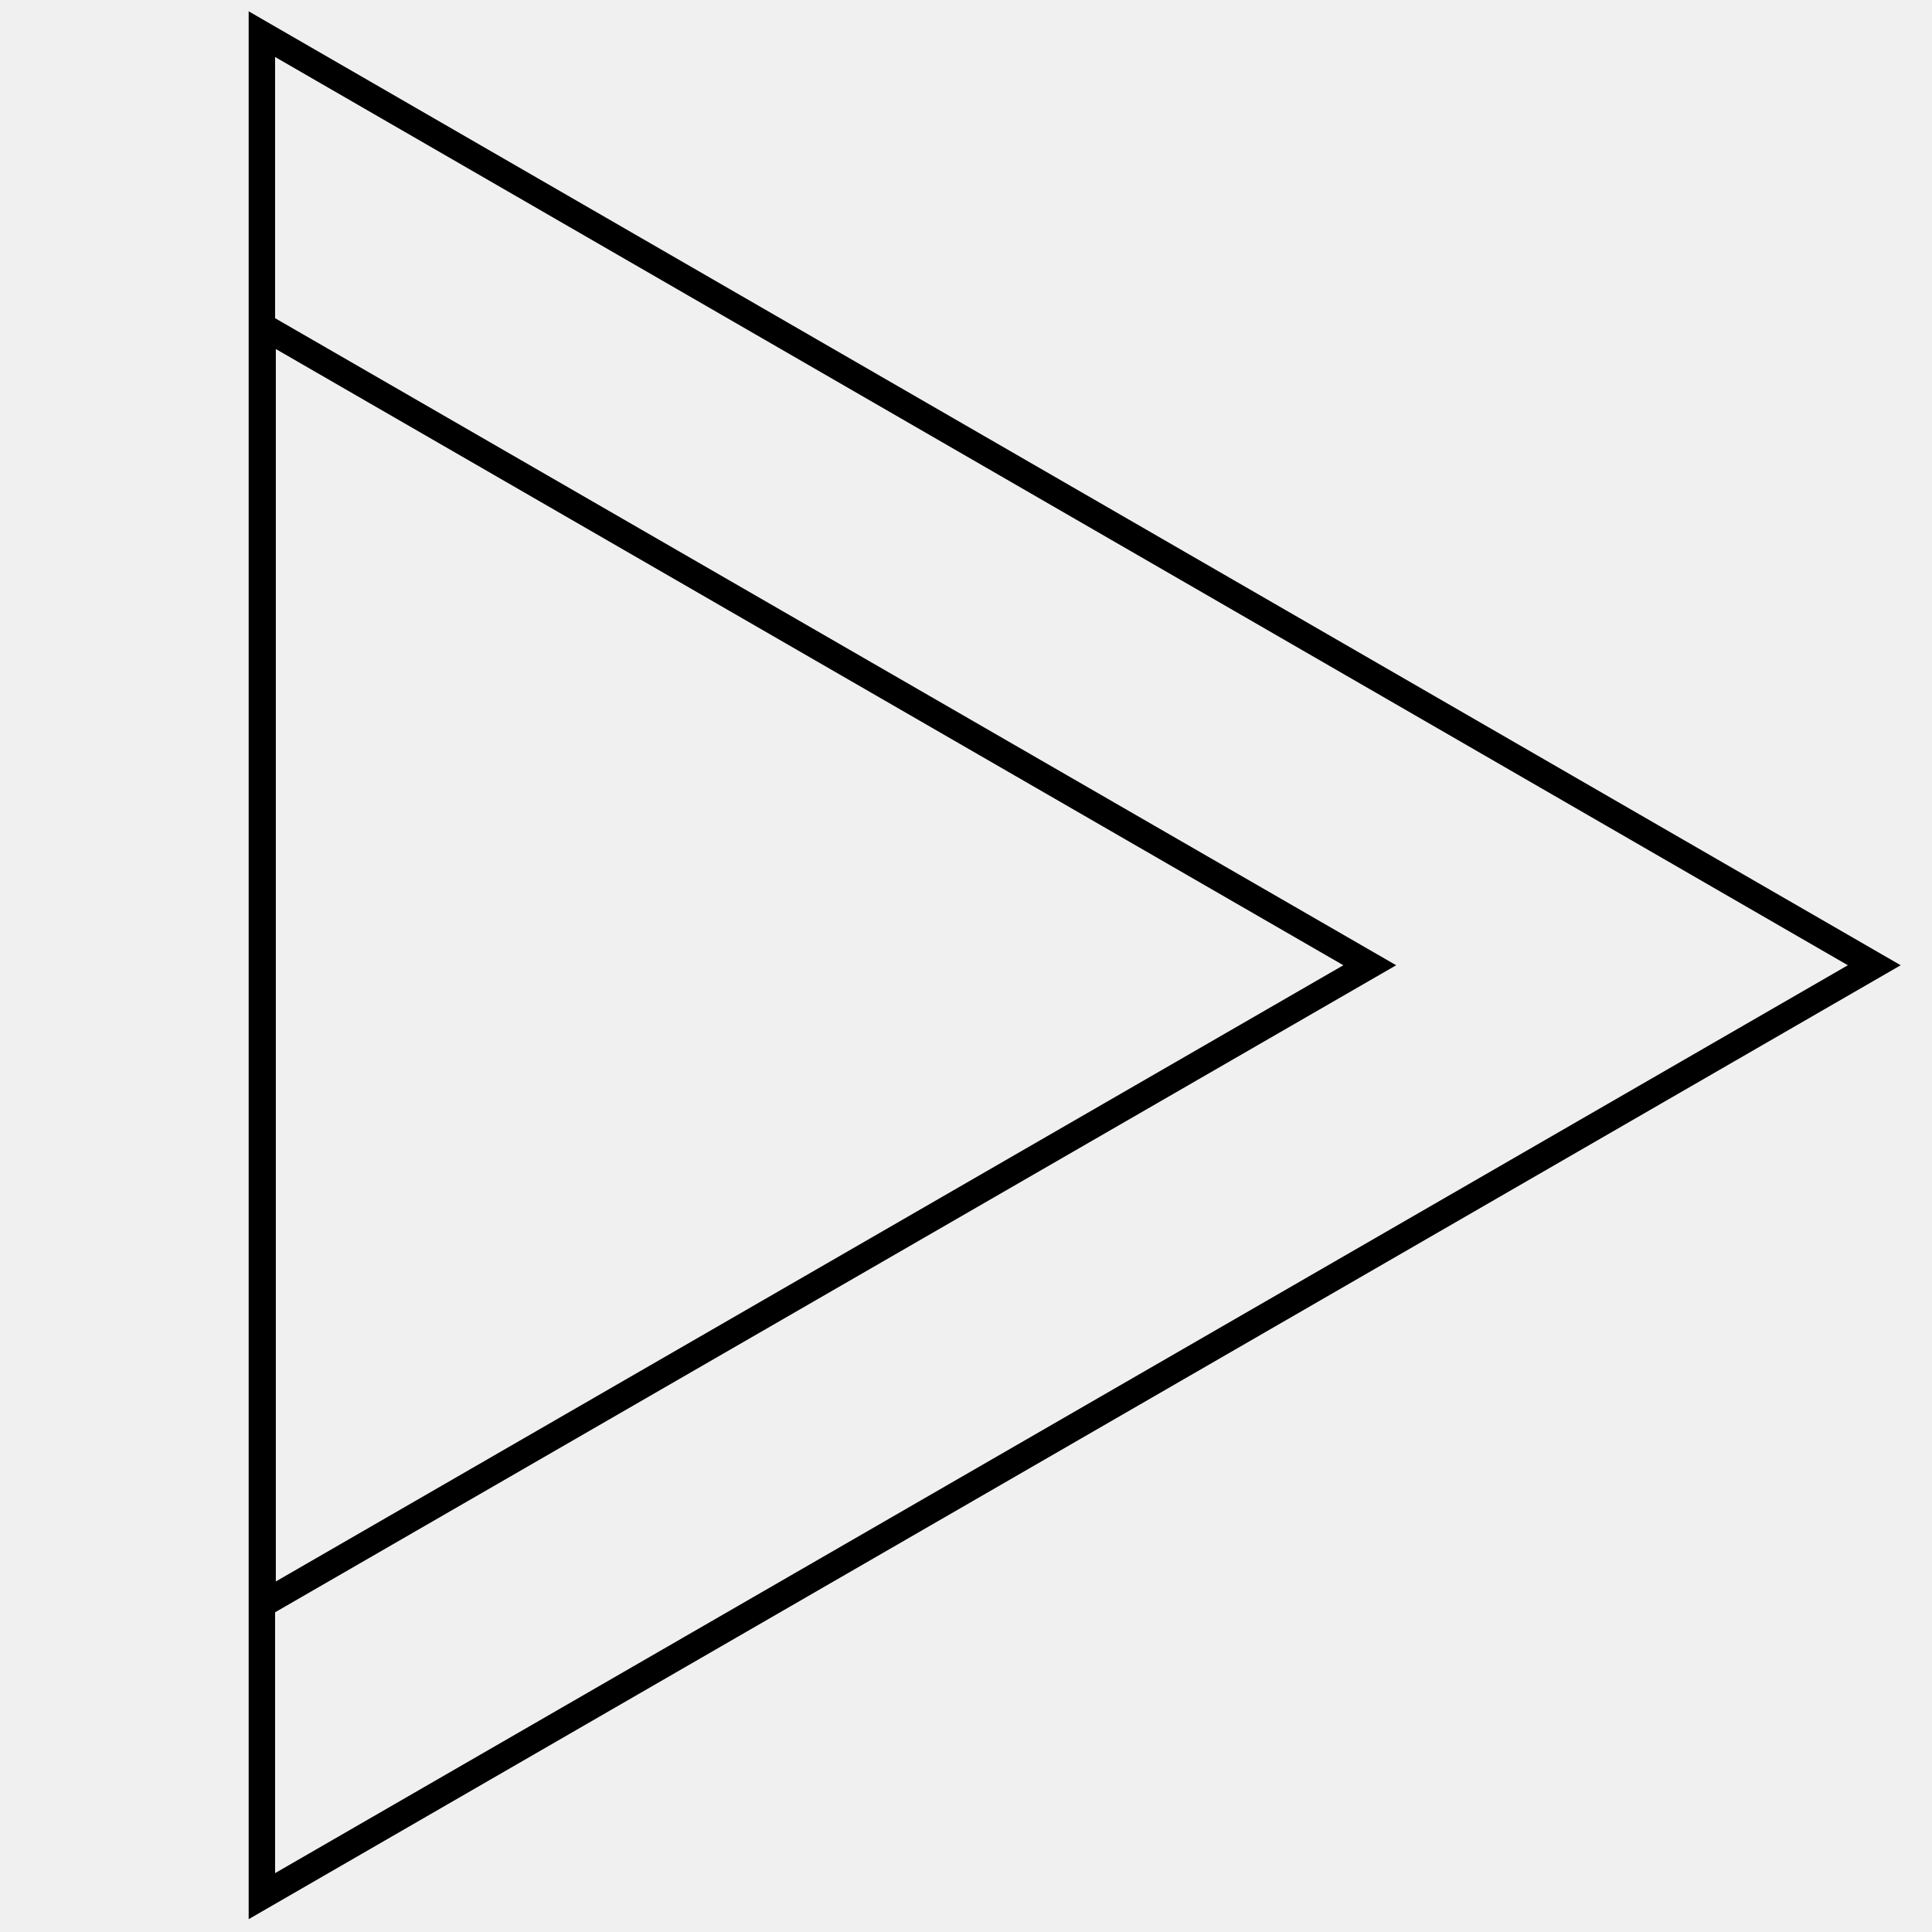
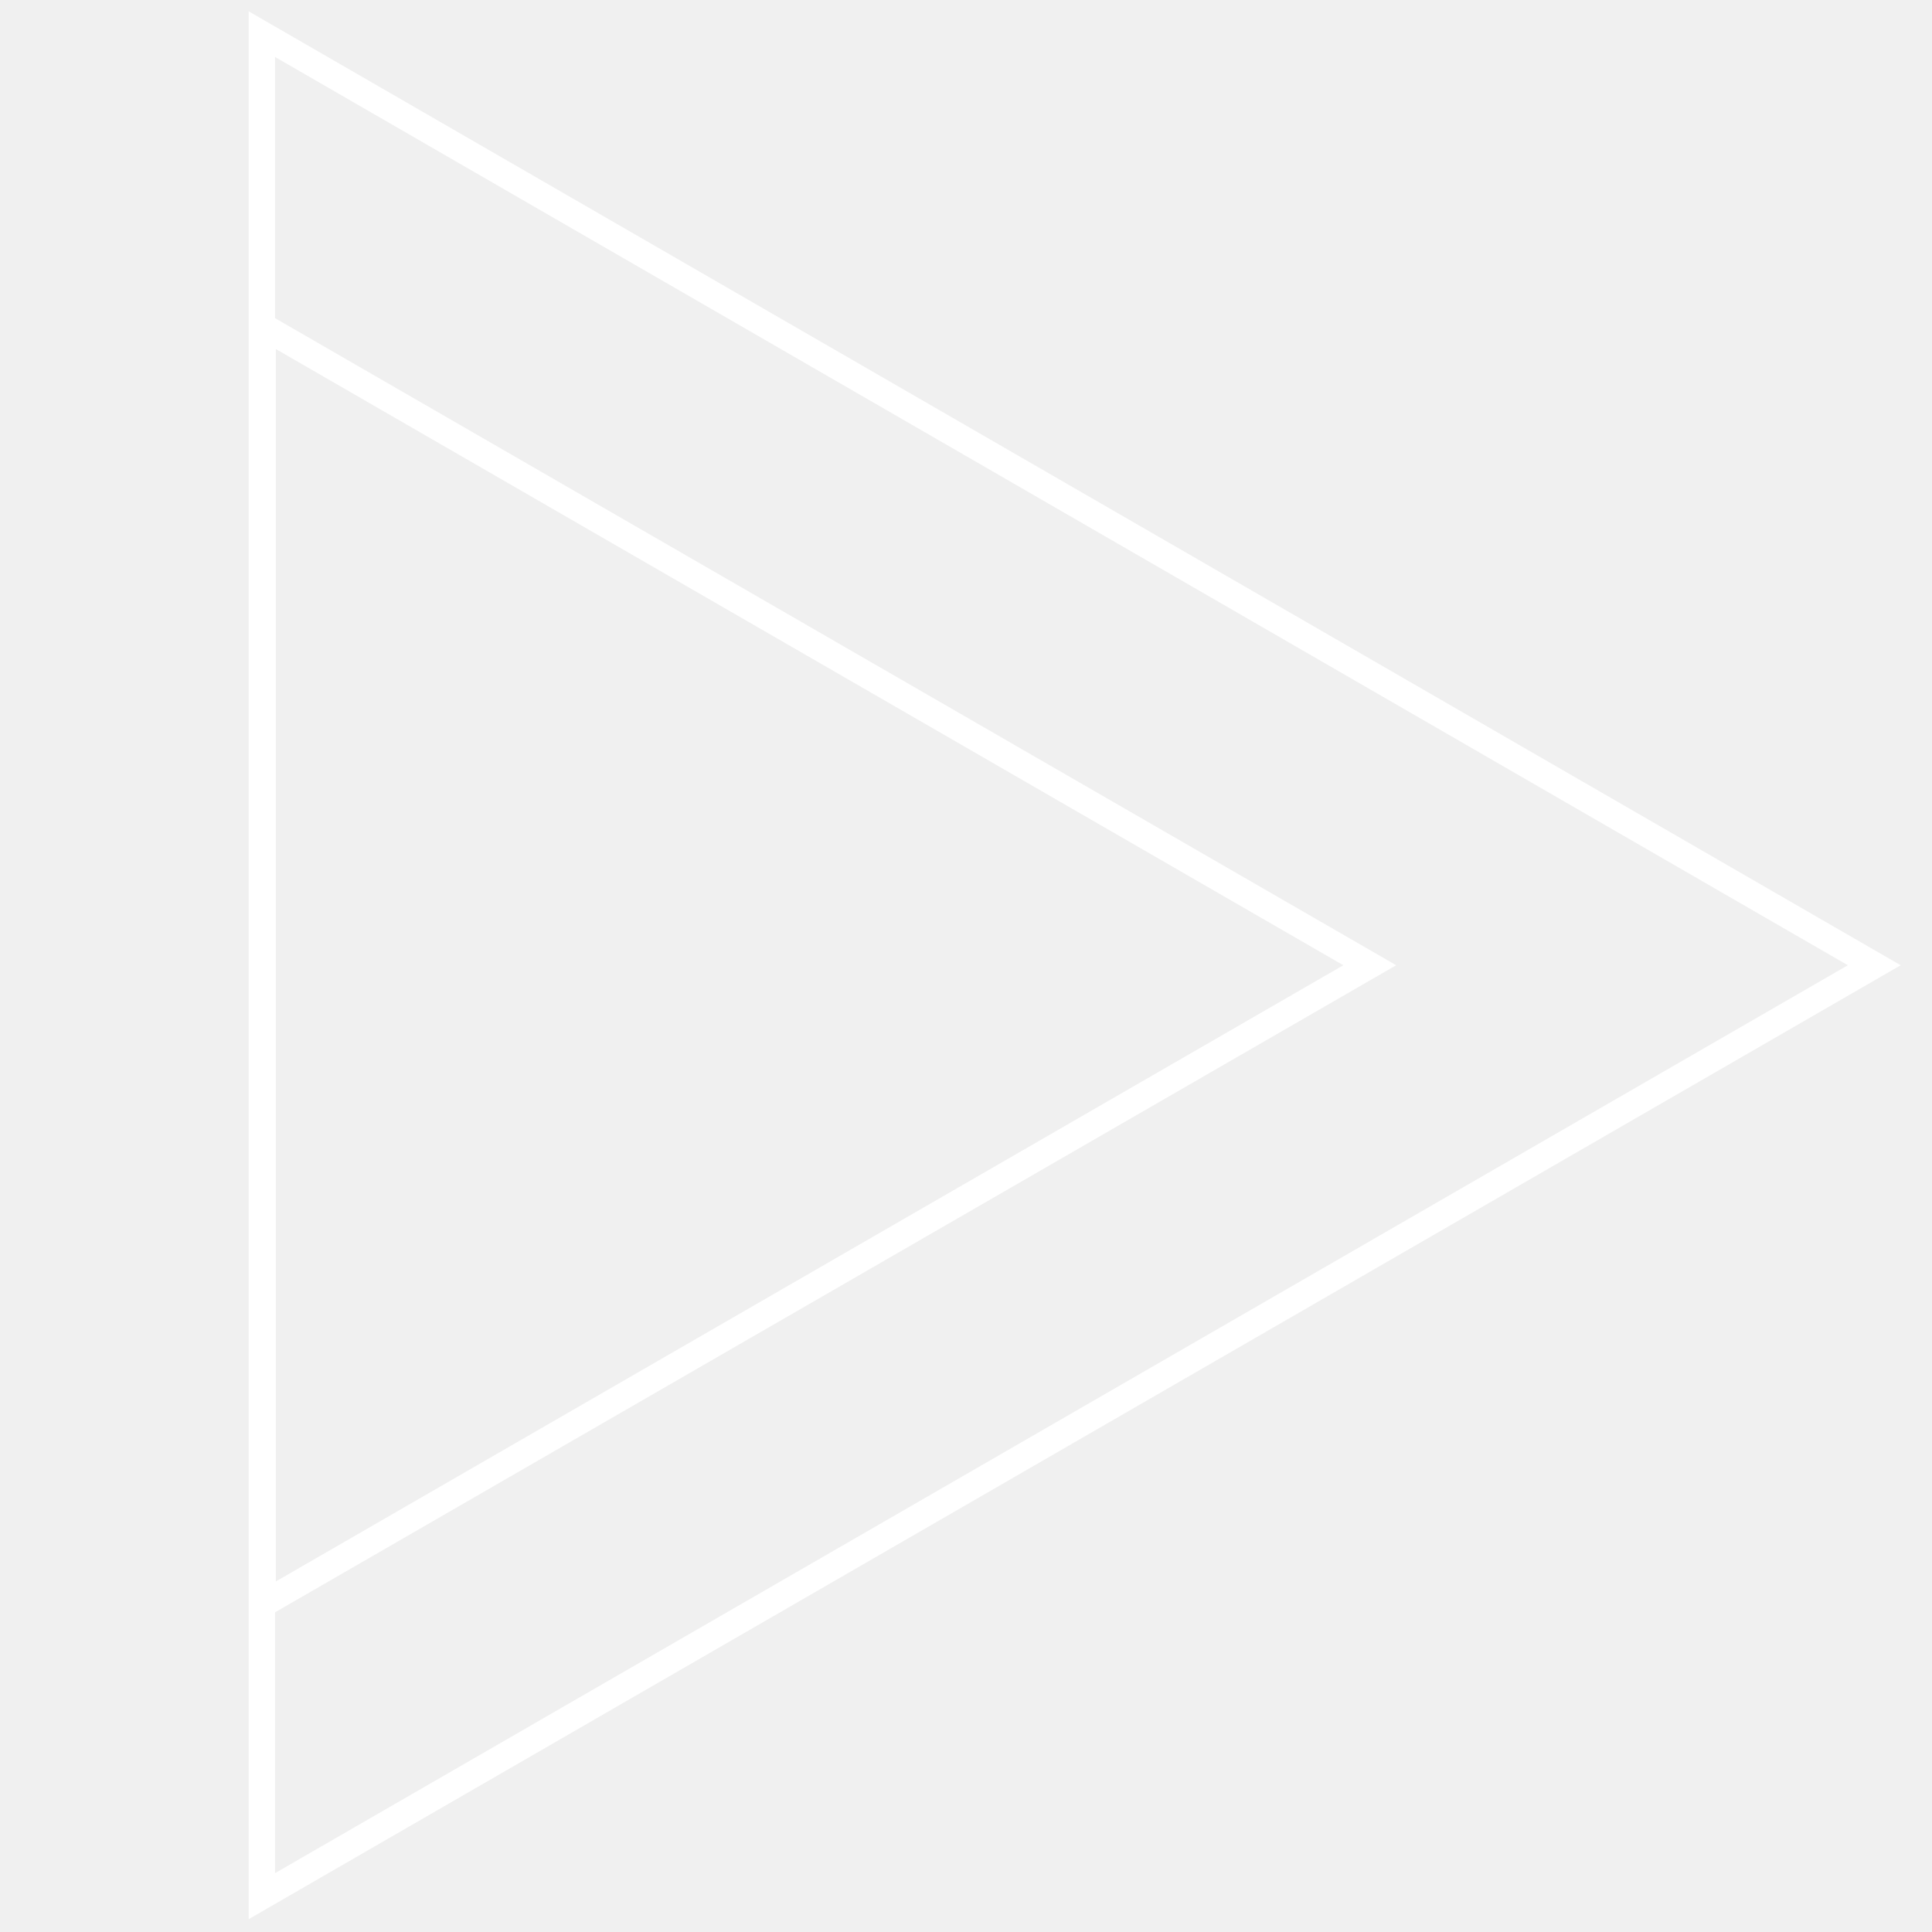
- <svg xmlns="http://www.w3.org/2000/svg" version="1.1" id="Layer_1" x="0px" y="0px" viewBox="0 0 512 512" style="enable-background:new 0 0 512 512;" xml:space="preserve">
+ <svg xmlns="http://www.w3.org/2000/svg" version="1.1" id="Layer_1" x="0px" y="0px" viewBox="156 -156 512 512" style="enable-background:new 156 -156 512 512;" xml:space="preserve">
+   <style type="text/css">
+ 	.st0{fill:#FFFFFF;}
+ </style>
  <g>
-     <path d="M72.9,15.1l416.8,240.7L72.9,496.4V15.1 M65.9,3v505.6l437.8-252.8L65.9,3L65.9,3z" />
+     <path class="st0" d="M228.9-140.9L645.7,99.8L228.9,340.4V-140.9 M221.9-153v505.6L659.7,99.8L221.9-153L221.9-153z" />
  </g>
  <g>
-     <path d="M73.1,92.5L356,255.8L73.1,419.1V92.5 M66.1,80.4v350.8L370,255.8L66.1,80.4L66.1,80.4z" />
+     <path class="st0" d="M229.1-63.5L512,99.8L229.1,263.1V-63.5 M222.1-75.6v350.8L526,99.8L222.1-75.6L222.1-75.6z" />
  </g>
</svg>
